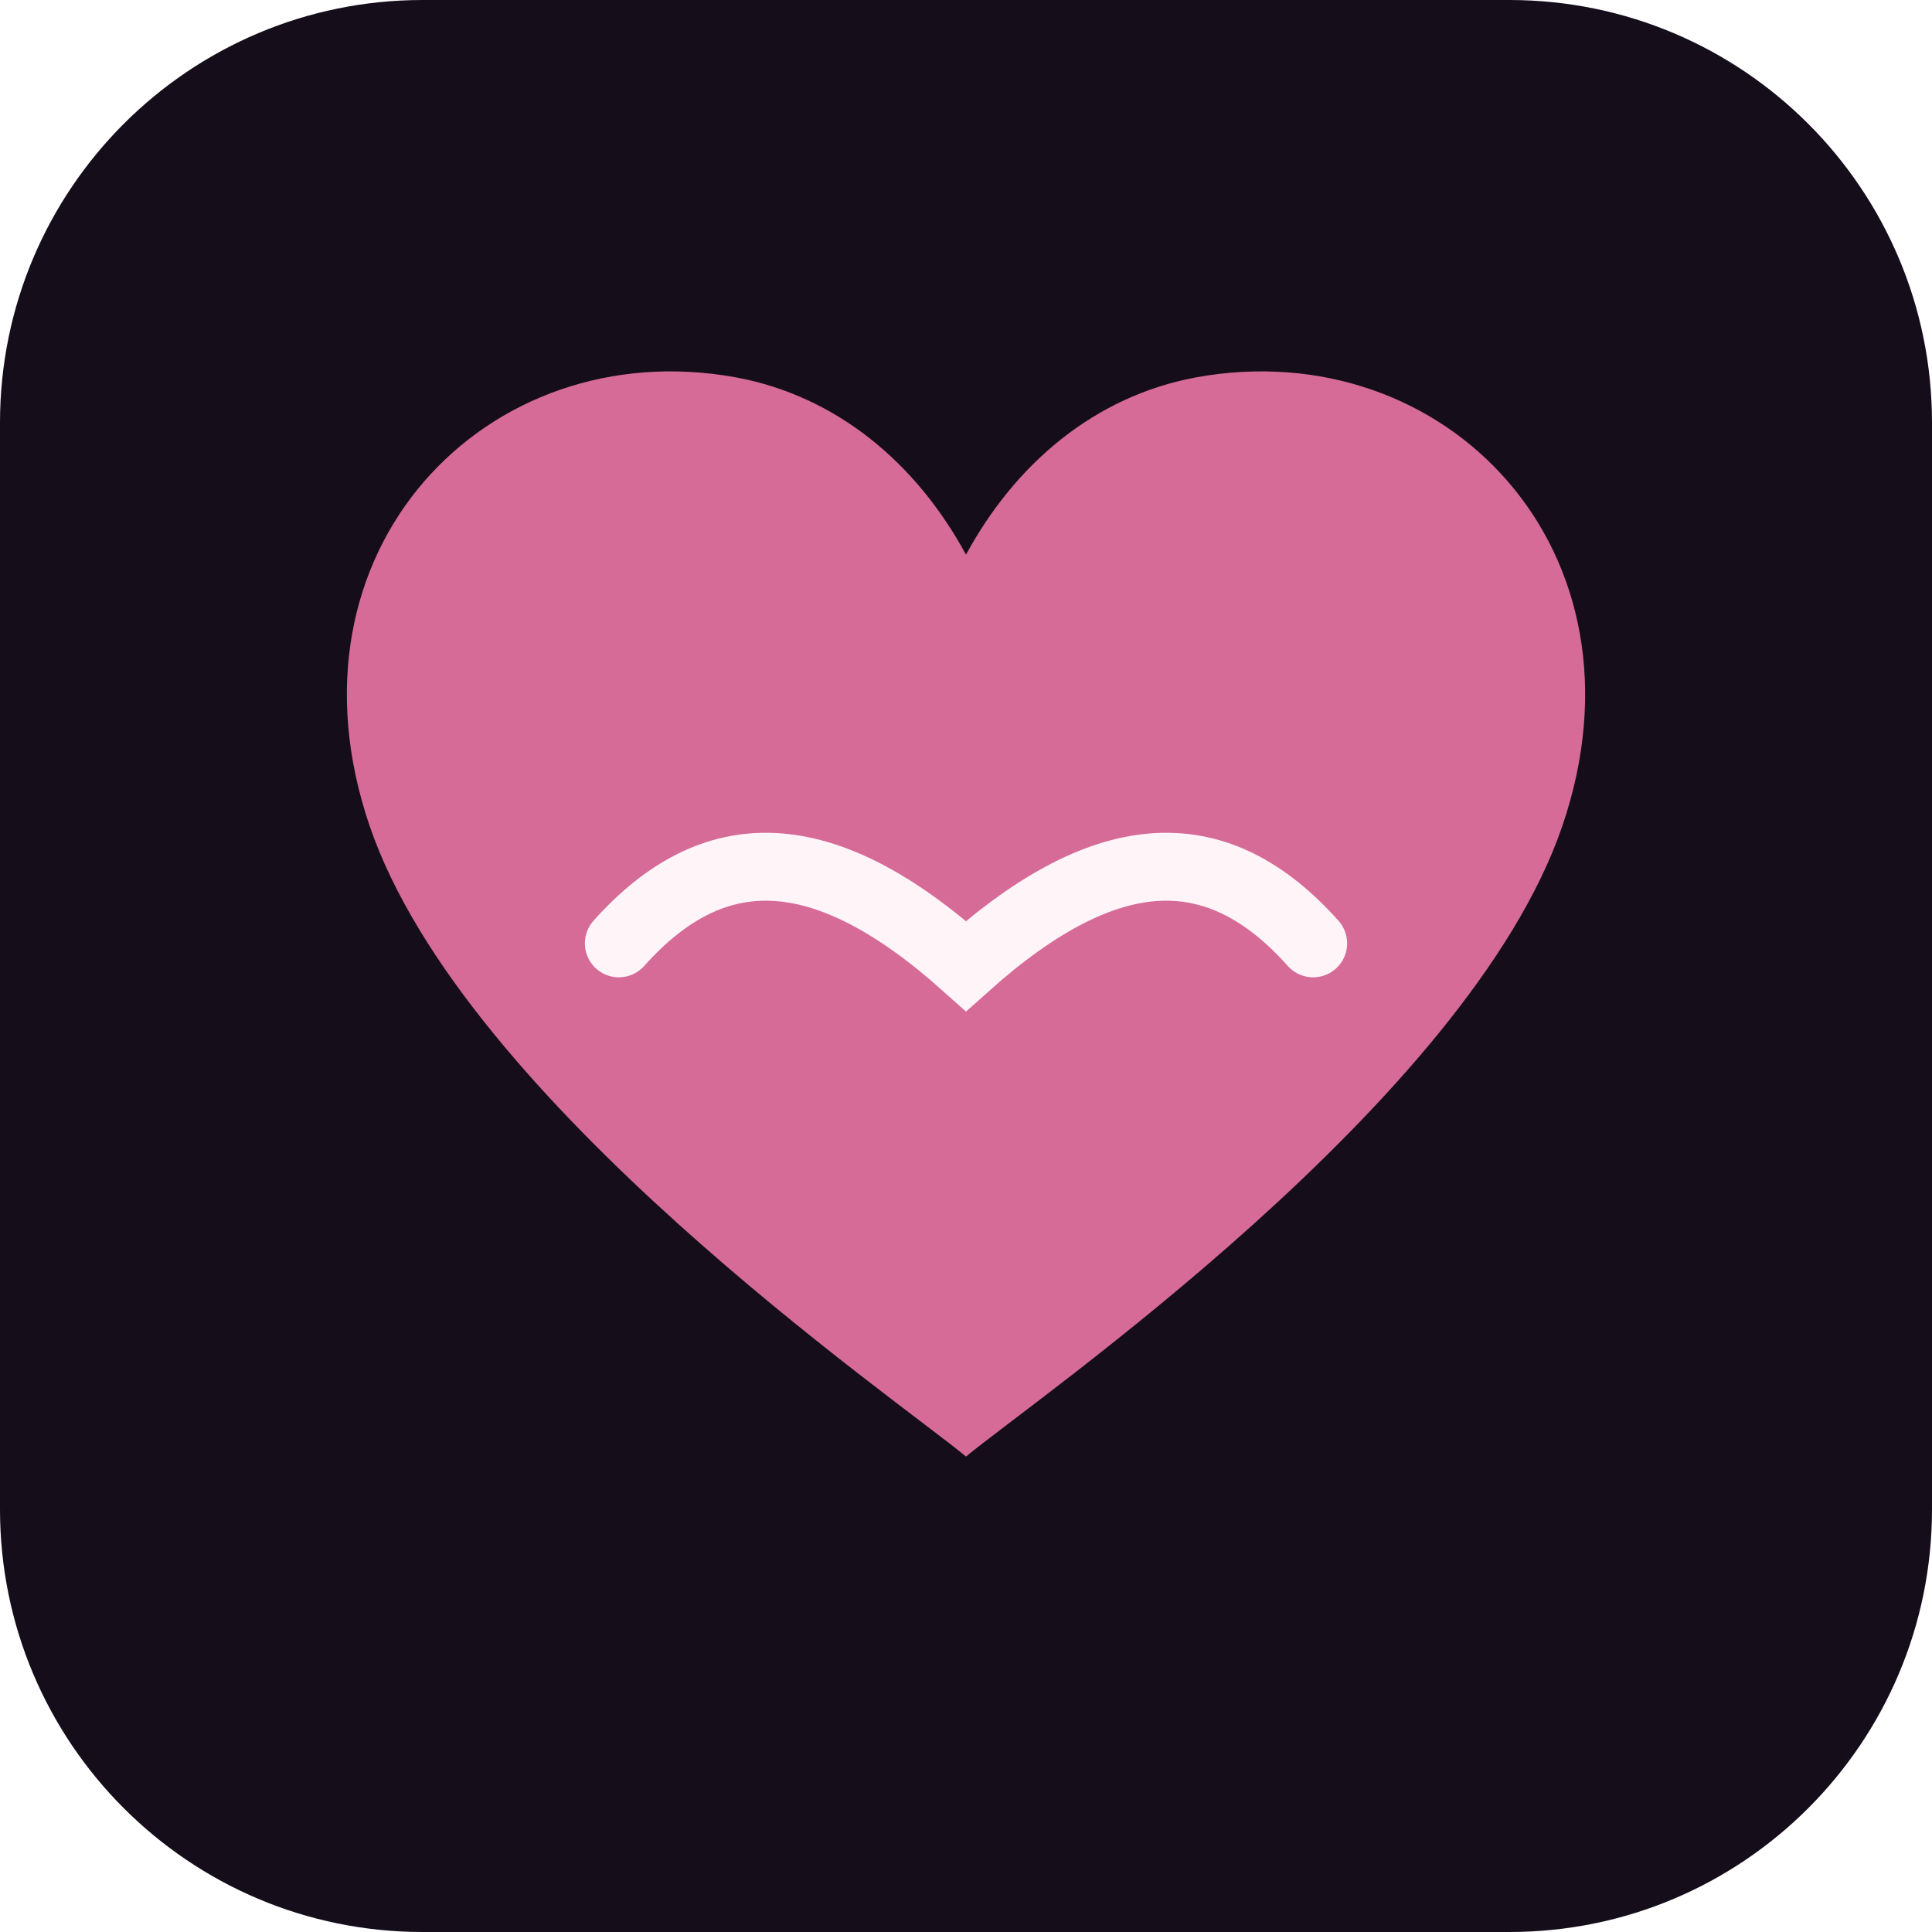
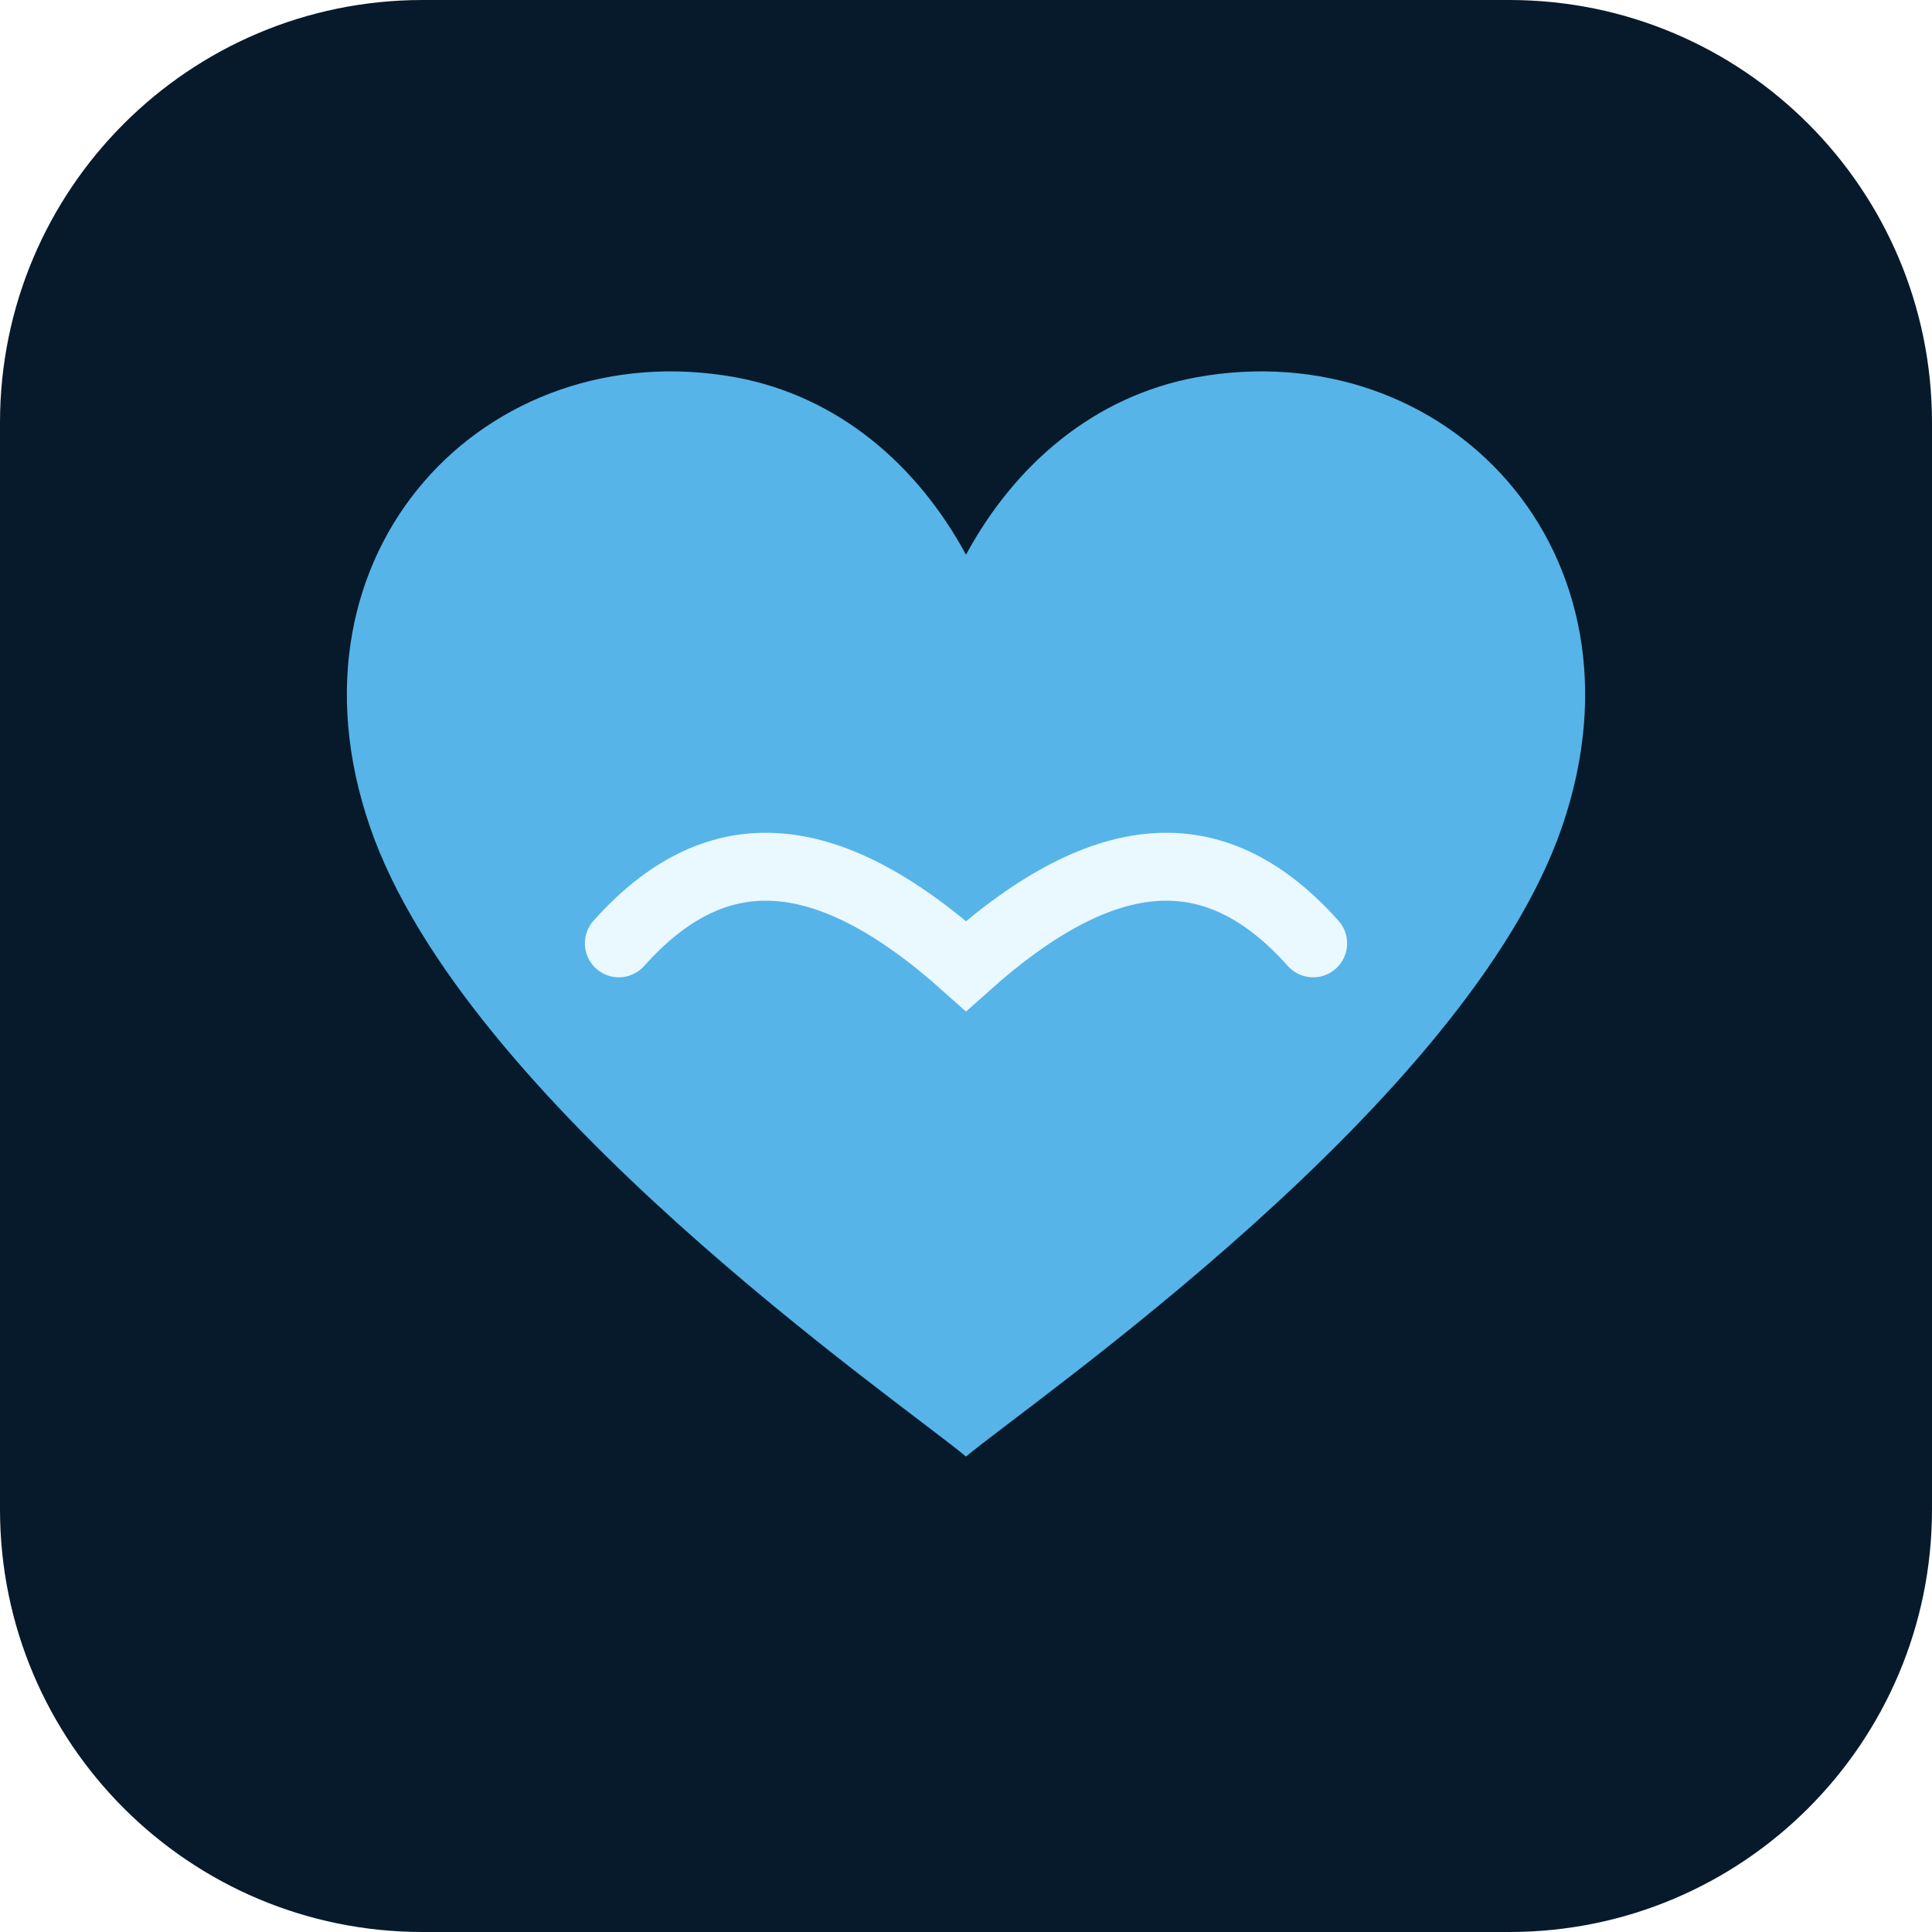
<svg xmlns="http://www.w3.org/2000/svg" viewBox="0 0 512 512">
-   <rect width="512" height="512" rx="112" fill="#160D1B" />
-   <path d="M256 386c-18-15-133-94-158-167-25-73 31-131 97-119 27 5 48 23 61 47 13-24 34-42 61-47 66-12 122 46 97 119-25 73-140 152-158 167z" fill="#D66B98" />
-   <path d="M164 250c25-28 54-28 92 6 38-34 67-34 92-6" fill="none" stroke="#FFF4F8" stroke-width="18" stroke-linecap="round" />
+   <rect width="512" height="512" rx="112" fill="#071A2B" />
+   <path d="M256 386c-18-15-133-94-158-167-25-73 31-131 97-119 27 5 48 23 61 47 13-24 34-42 61-47 66-12 122 46 97 119-25 73-140 152-158 167z" fill="#56B4E9" />
+   <path d="M164 250c25-28 54-28 92 6 38-34 67-34 92-6" fill="none" stroke="#EAF8FF" stroke-width="18" stroke-linecap="round" />
</svg>
